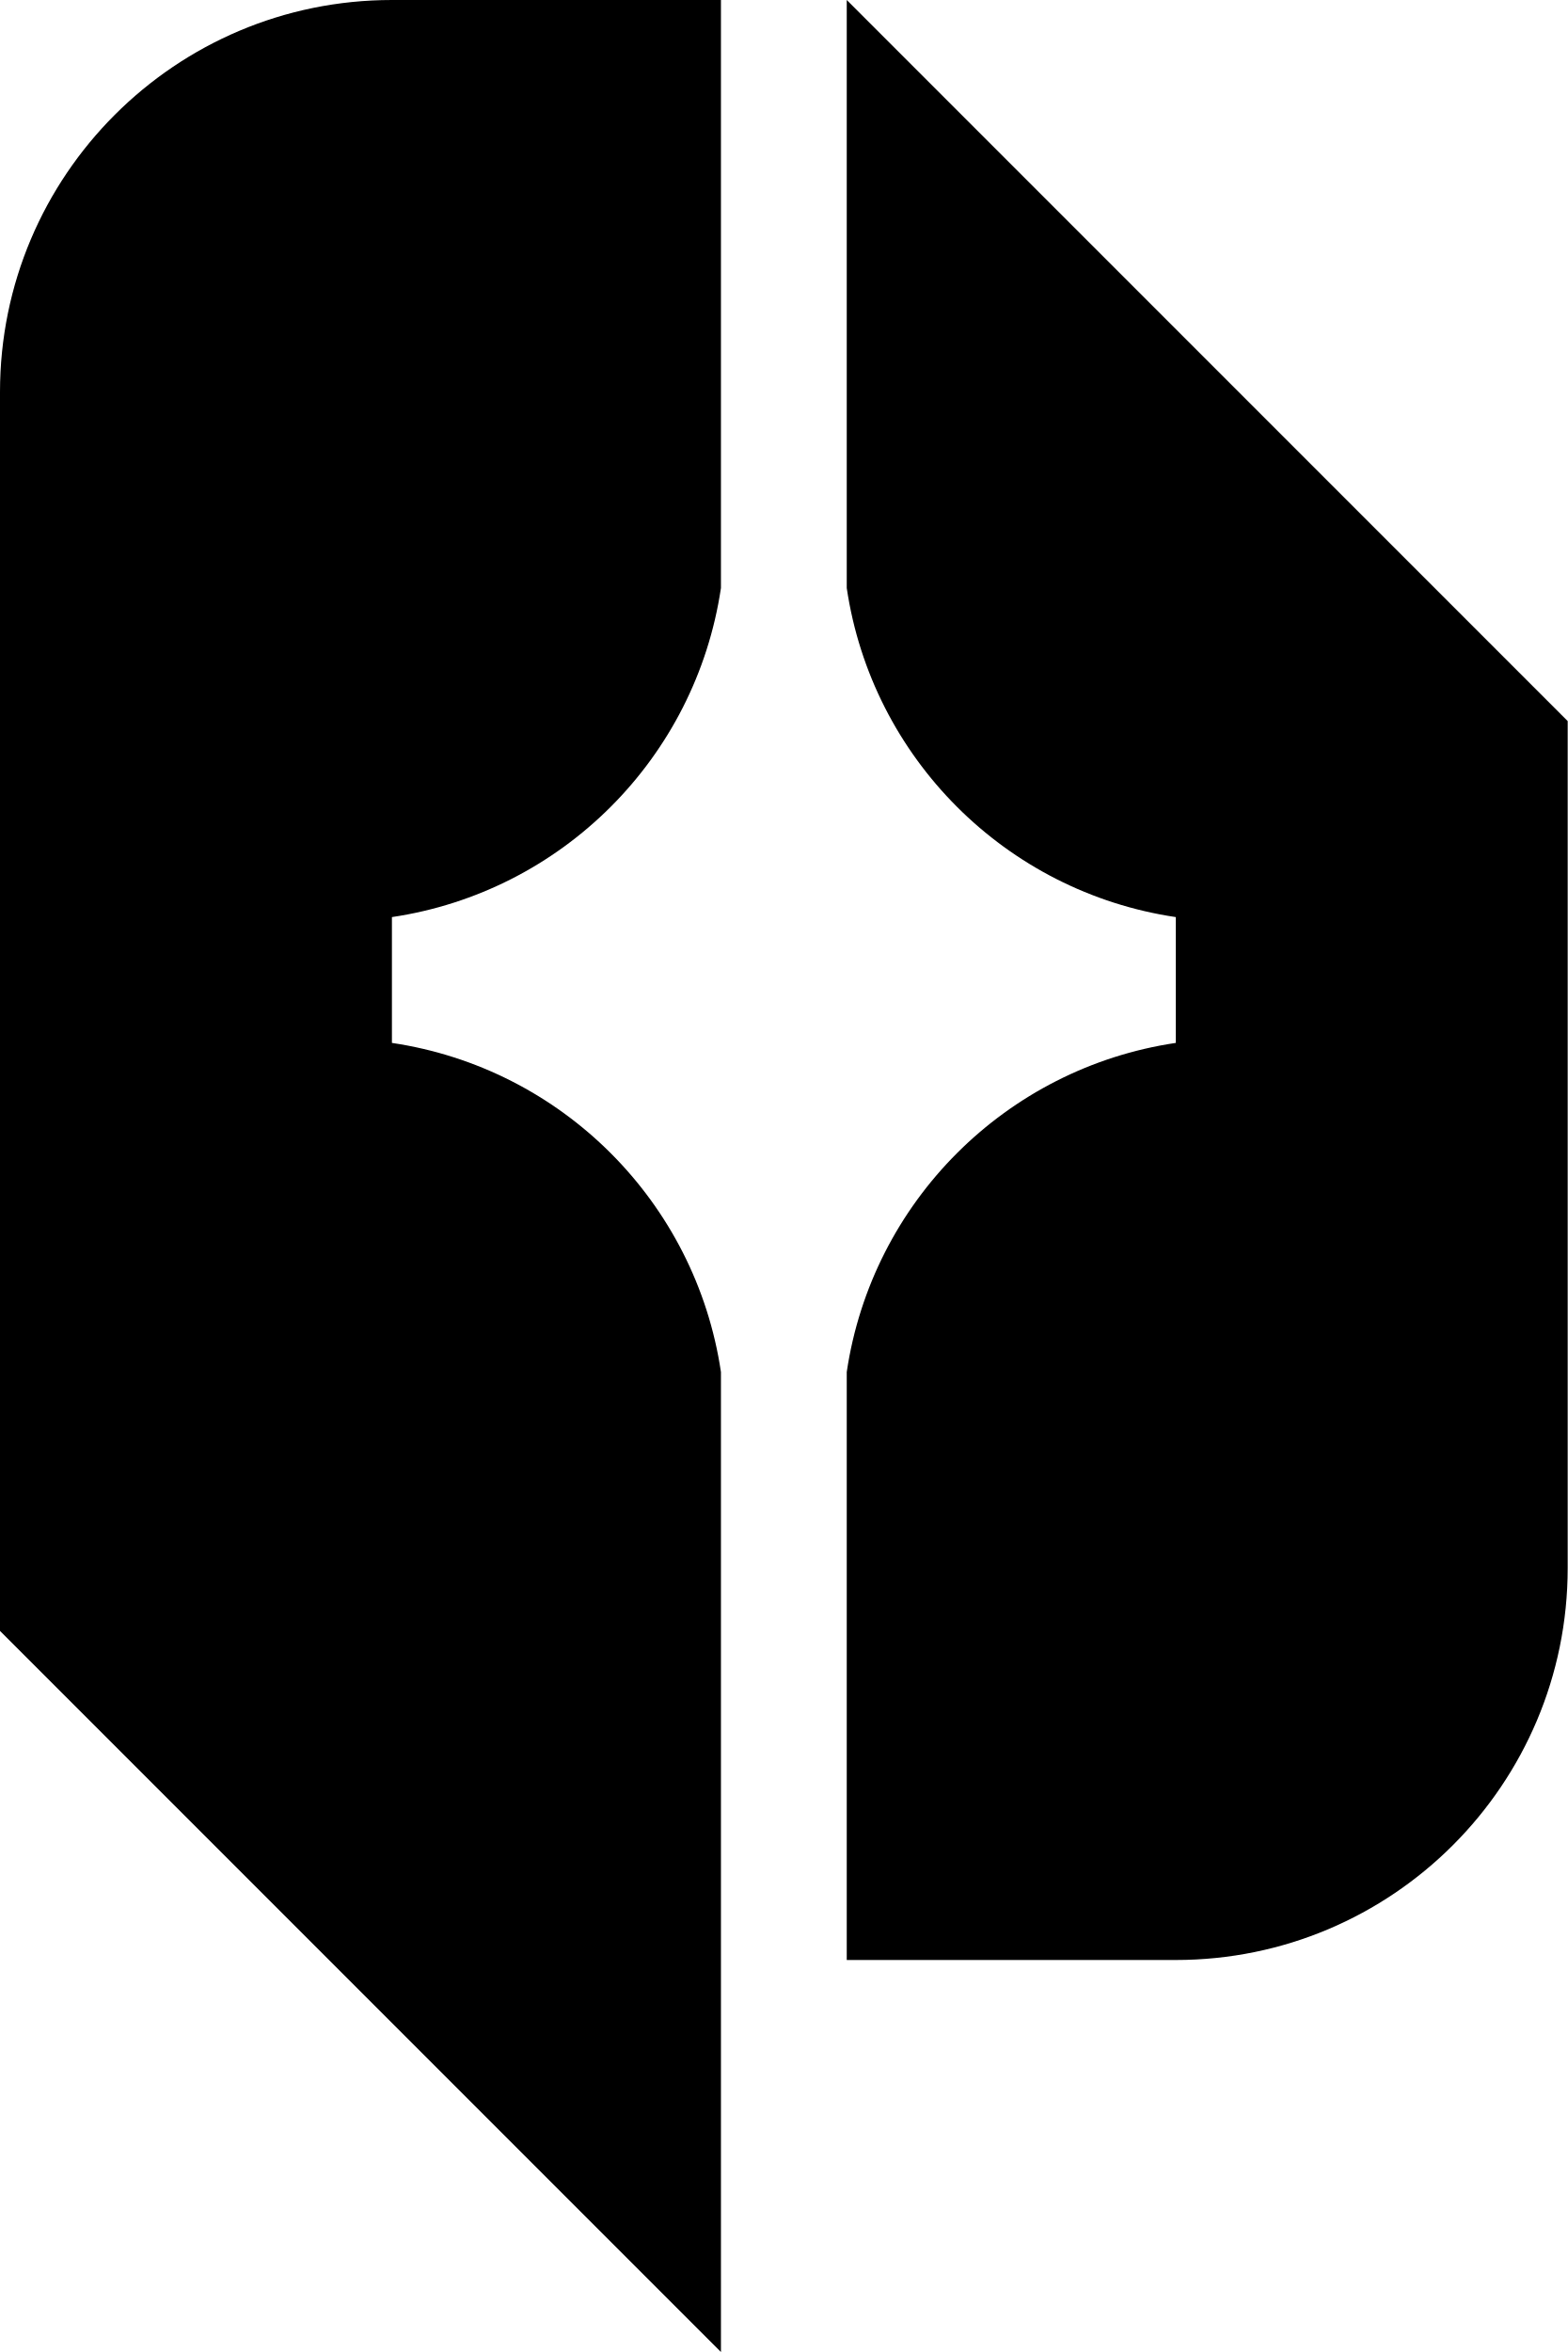
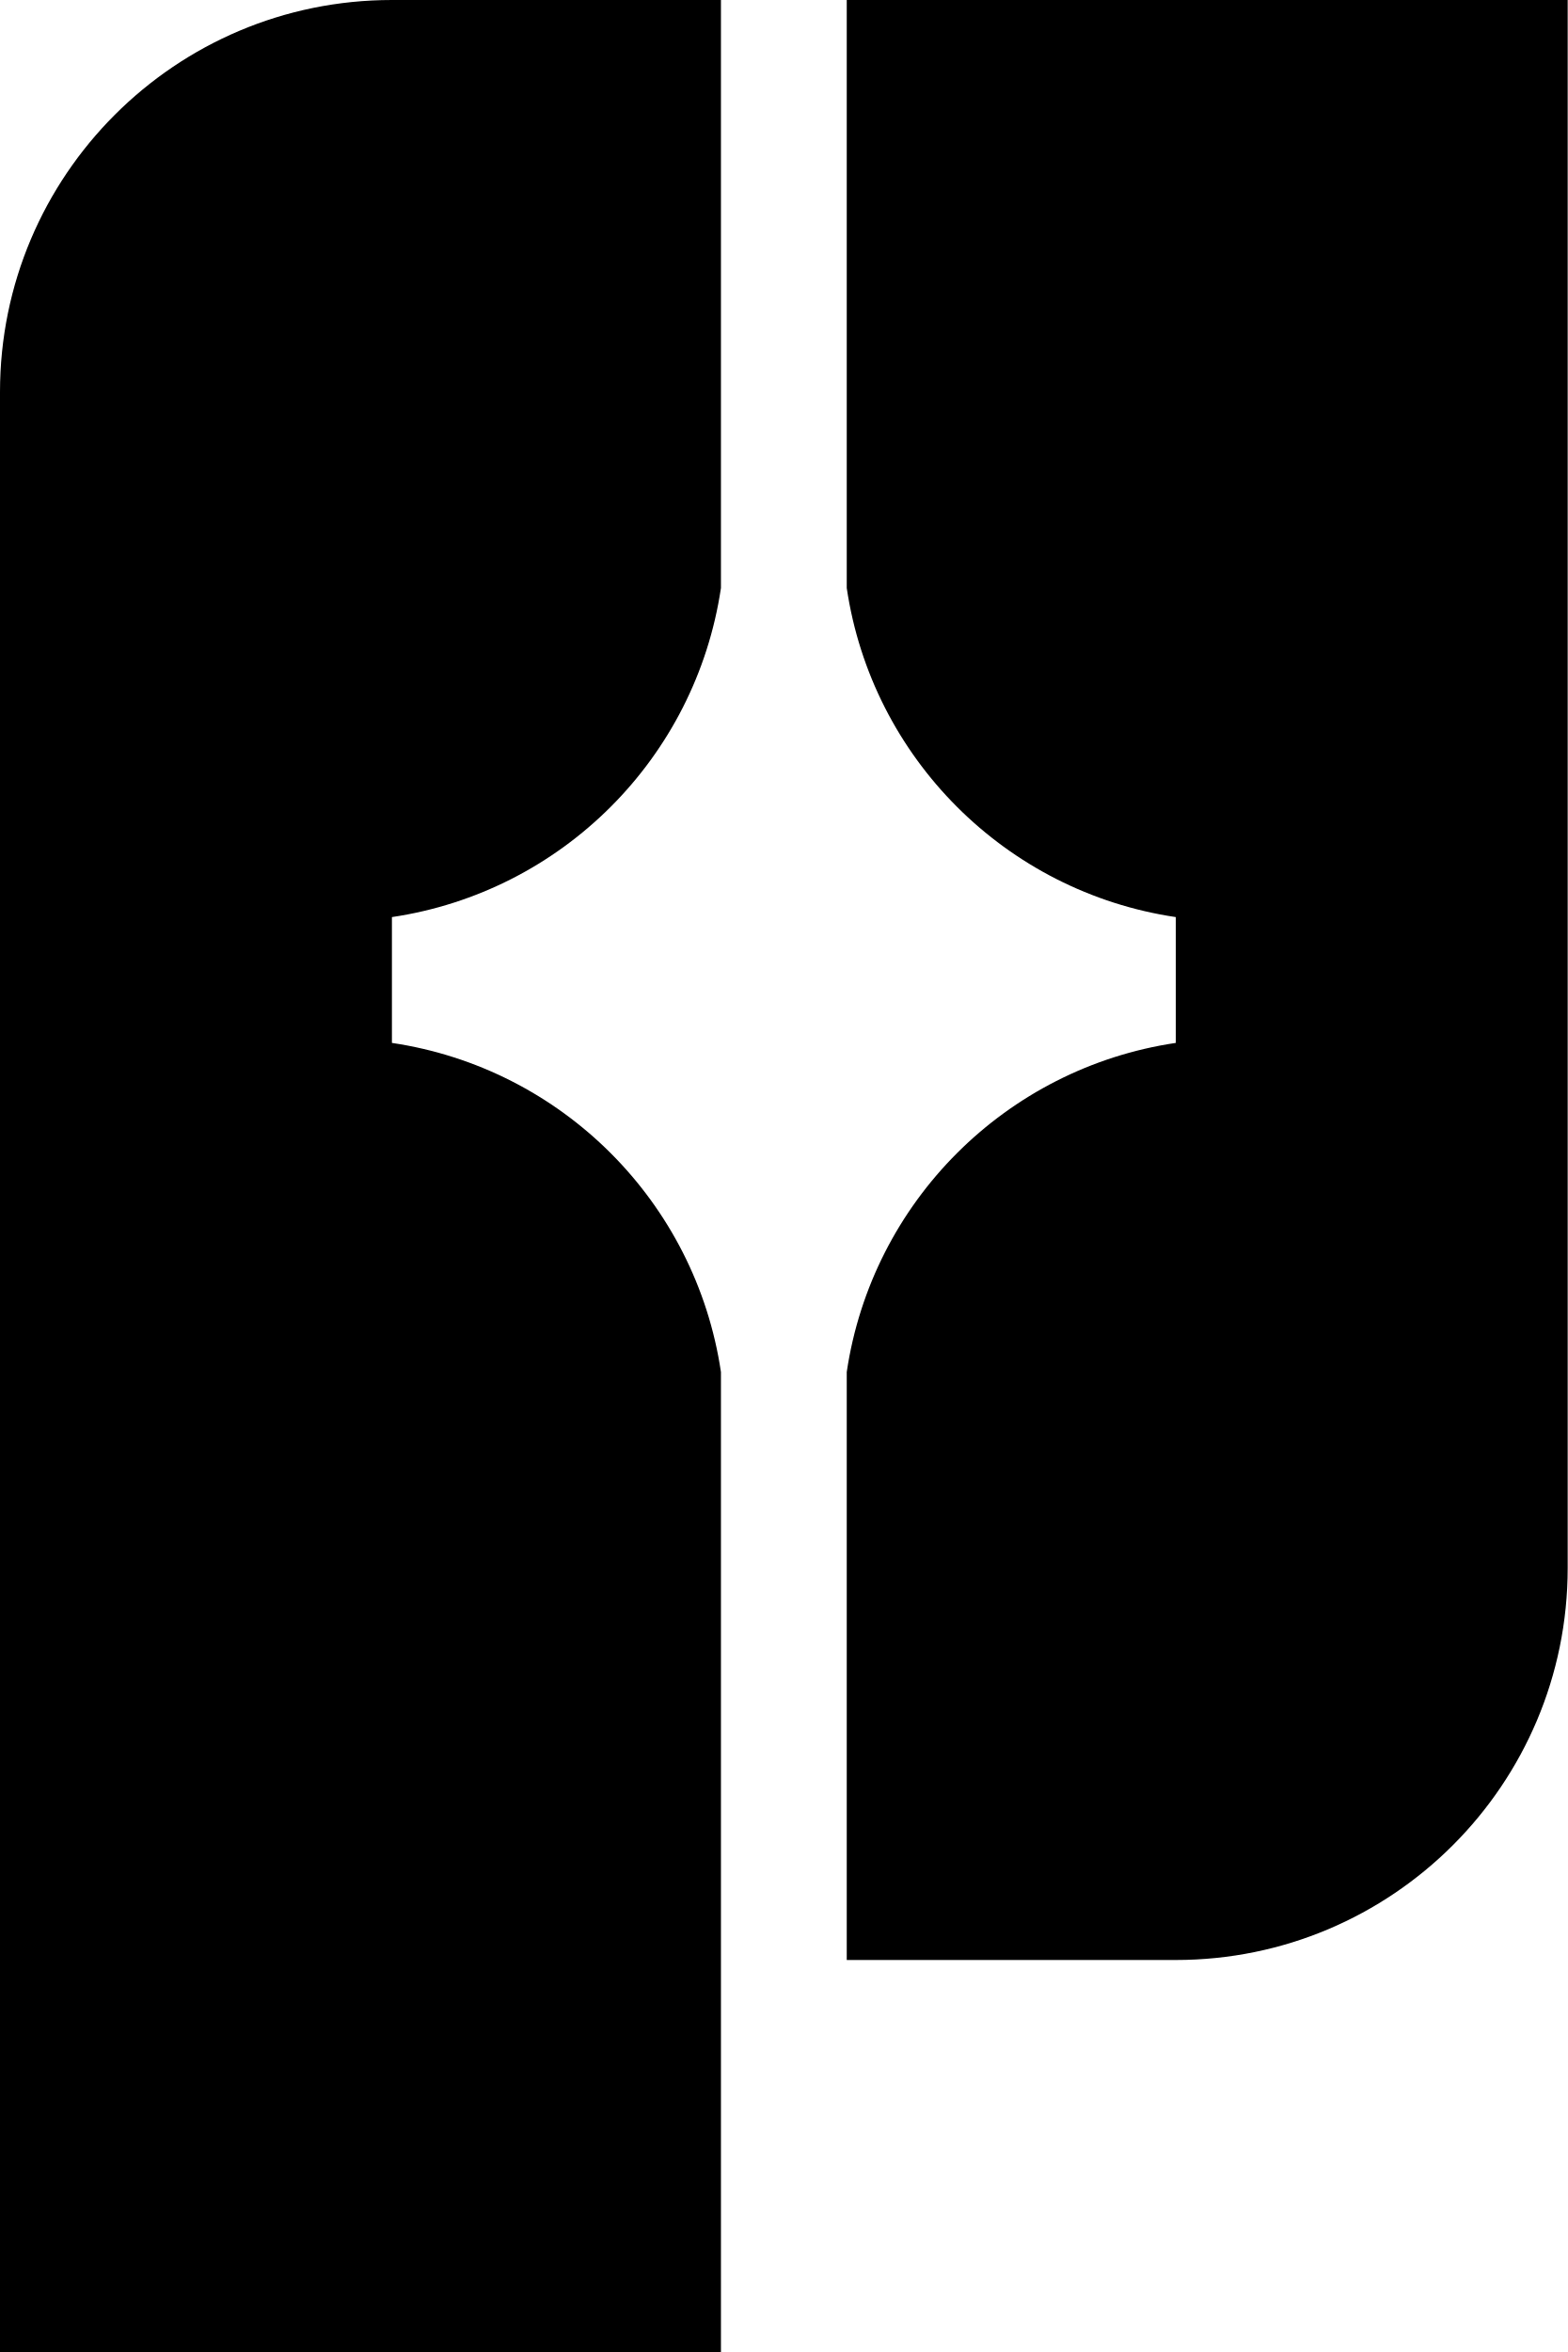
<svg xmlns="http://www.w3.org/2000/svg" width="648" height="972" viewBox="0 0 648 972" fill="none">
-   <path fill-rule="evenodd" clip-rule="evenodd" d="M298 243V0H162C72.531 0 0 72.531 0 162V674L298 972V567C287.566 496.742 232.258 441.434 162 431V379C232.258 368.566 287.566 313.258 298 243Z" fill="currentColor" />
-   <path fill-rule="evenodd" clip-rule="evenodd" d="M350 810V567C360.434 496.742 415.742 441.434 486 431V379C415.742 368.566 360.434 313.258 350 243V0L648 298V648C648 737.469 575.469 810 486 810H350Z" fill="currentColor" />
+   <path fill-rule="evenodd" clip-rule="evenodd" d="M298 0V243C287.566 313.258 232.258 368.566 162 379V431C232.258 441.434 287.566 496.742 298 567V972H0V162C0 72.531 72.531 0 162 0H298Z" fill="currentColor" />
+   <path fill-rule="evenodd" clip-rule="evenodd" d="M350 567V810H486C575.469 810 648 737.469 648 648V0H350V243C360.434 313.258 415.742 368.566 486 379V431C415.742 441.434 360.434 496.742 350 567Z" fill="currentColor" />
</svg>
